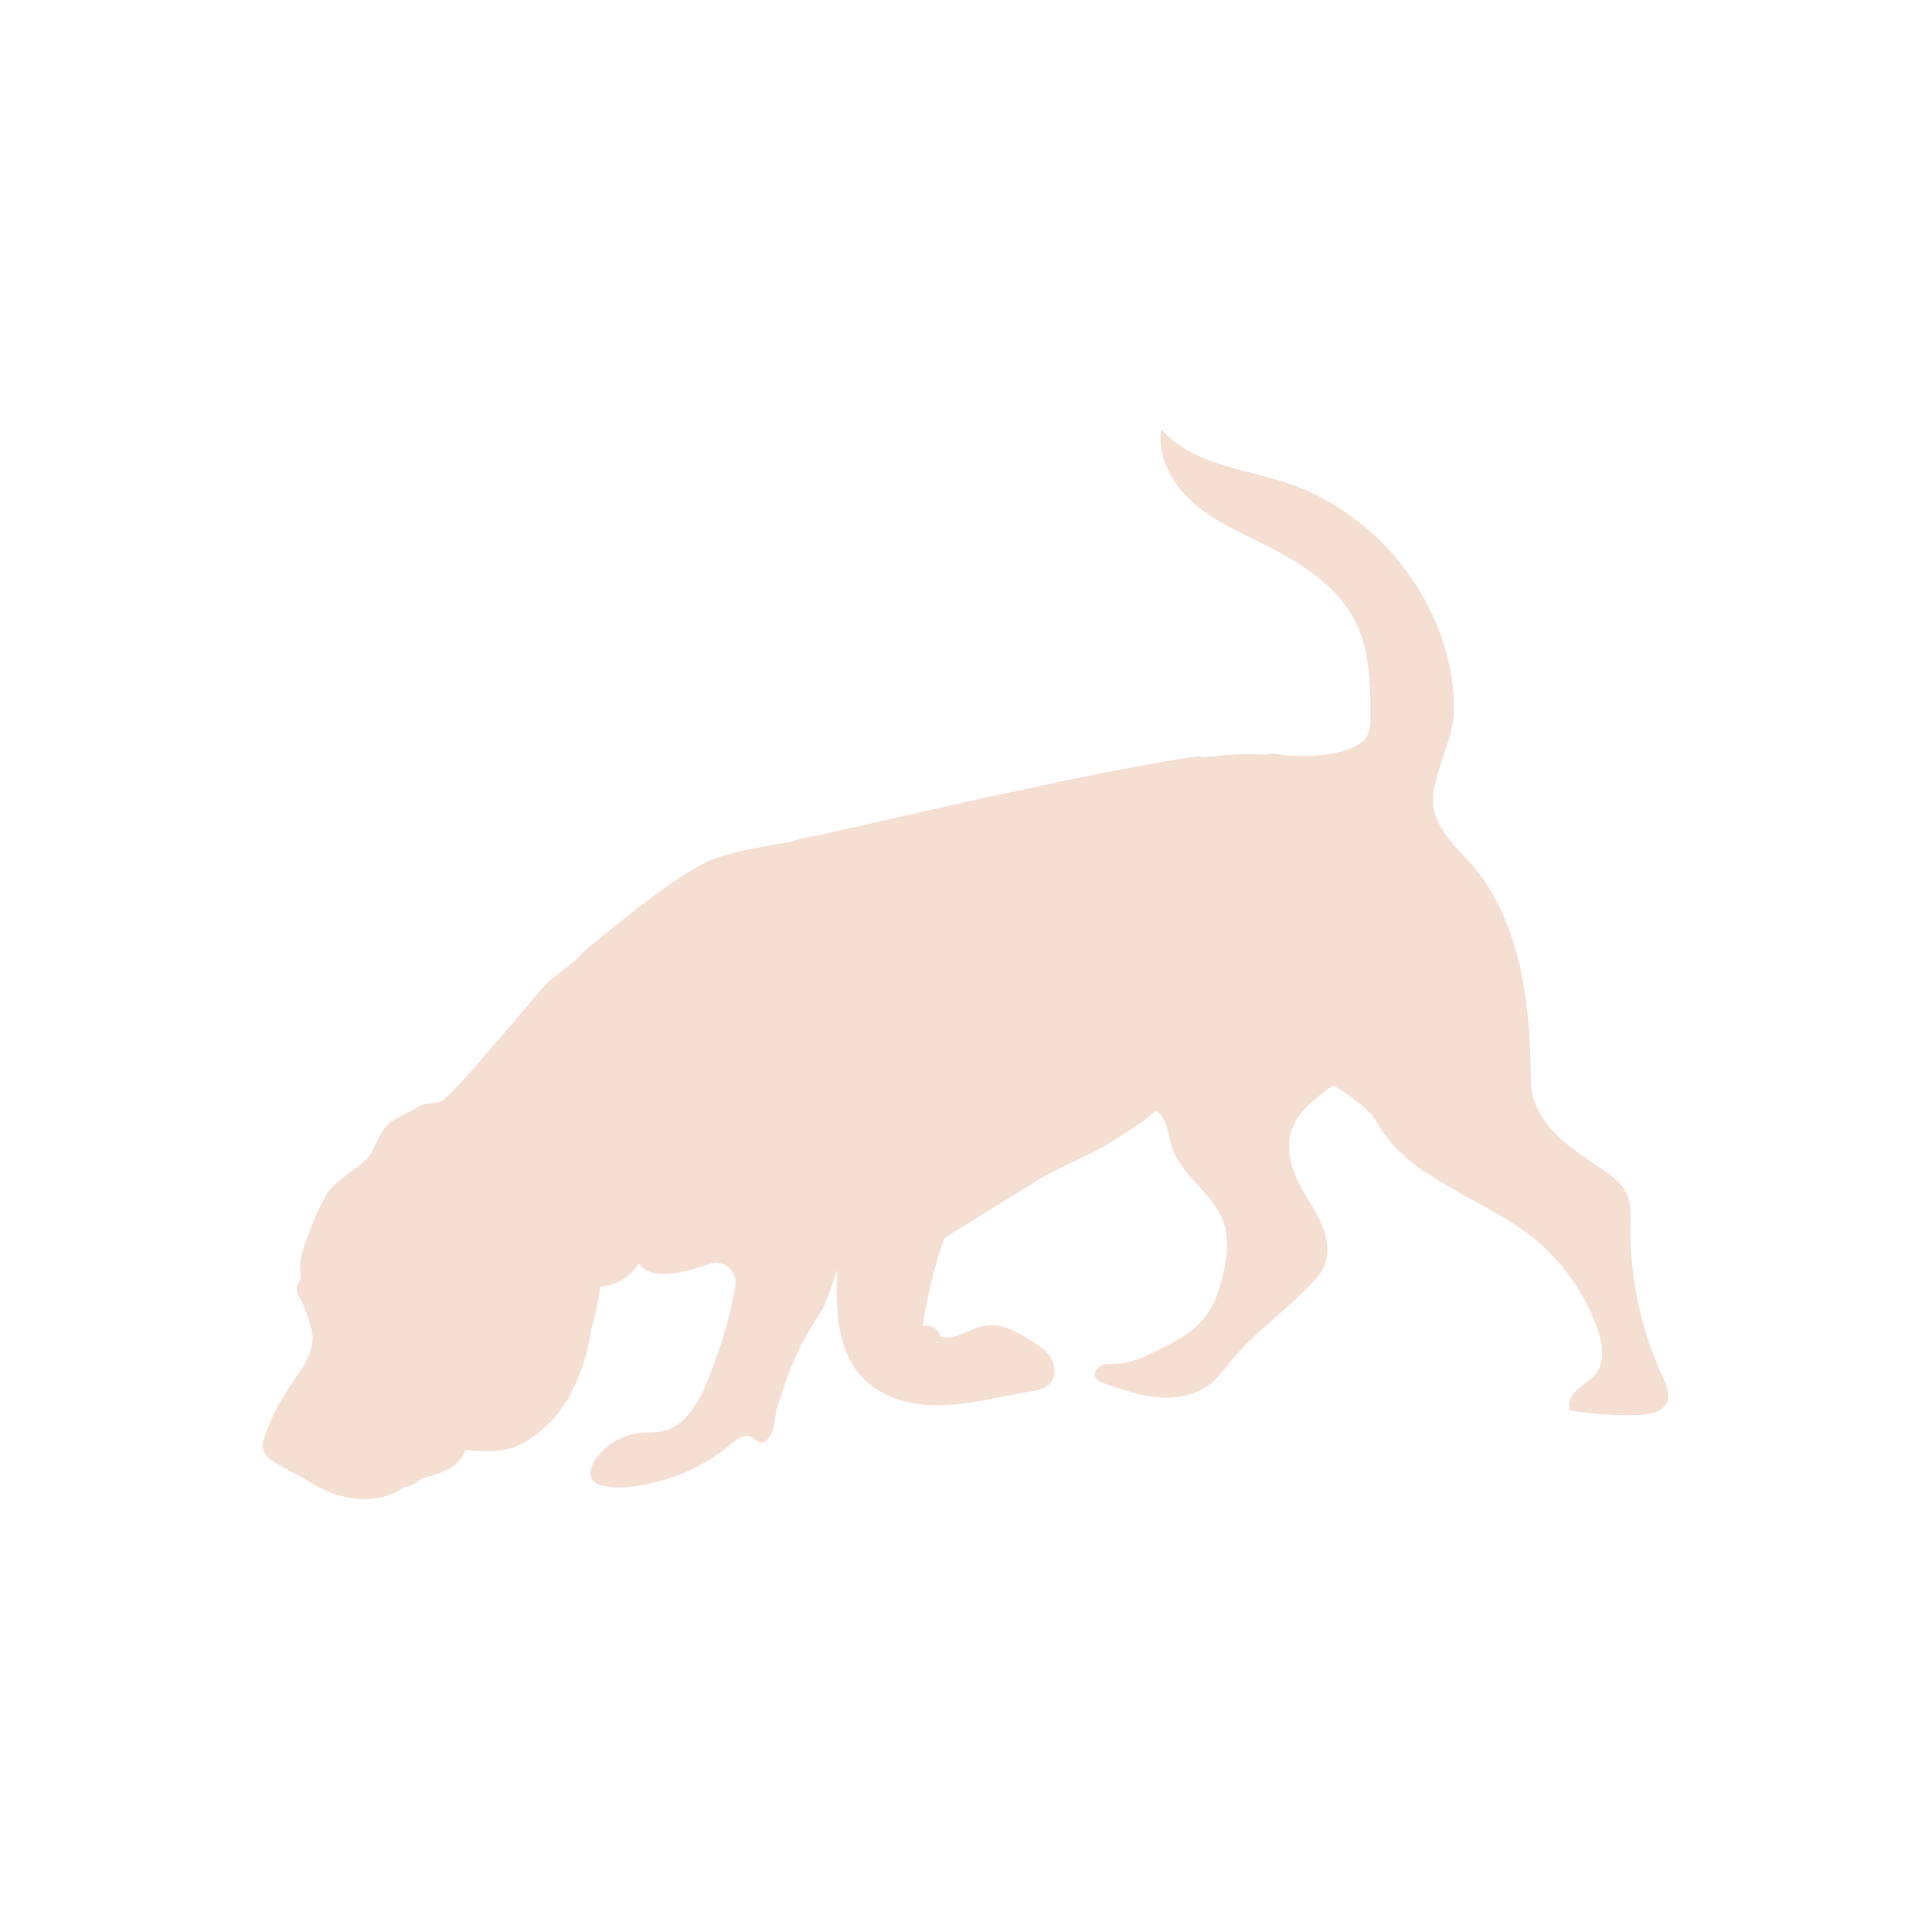
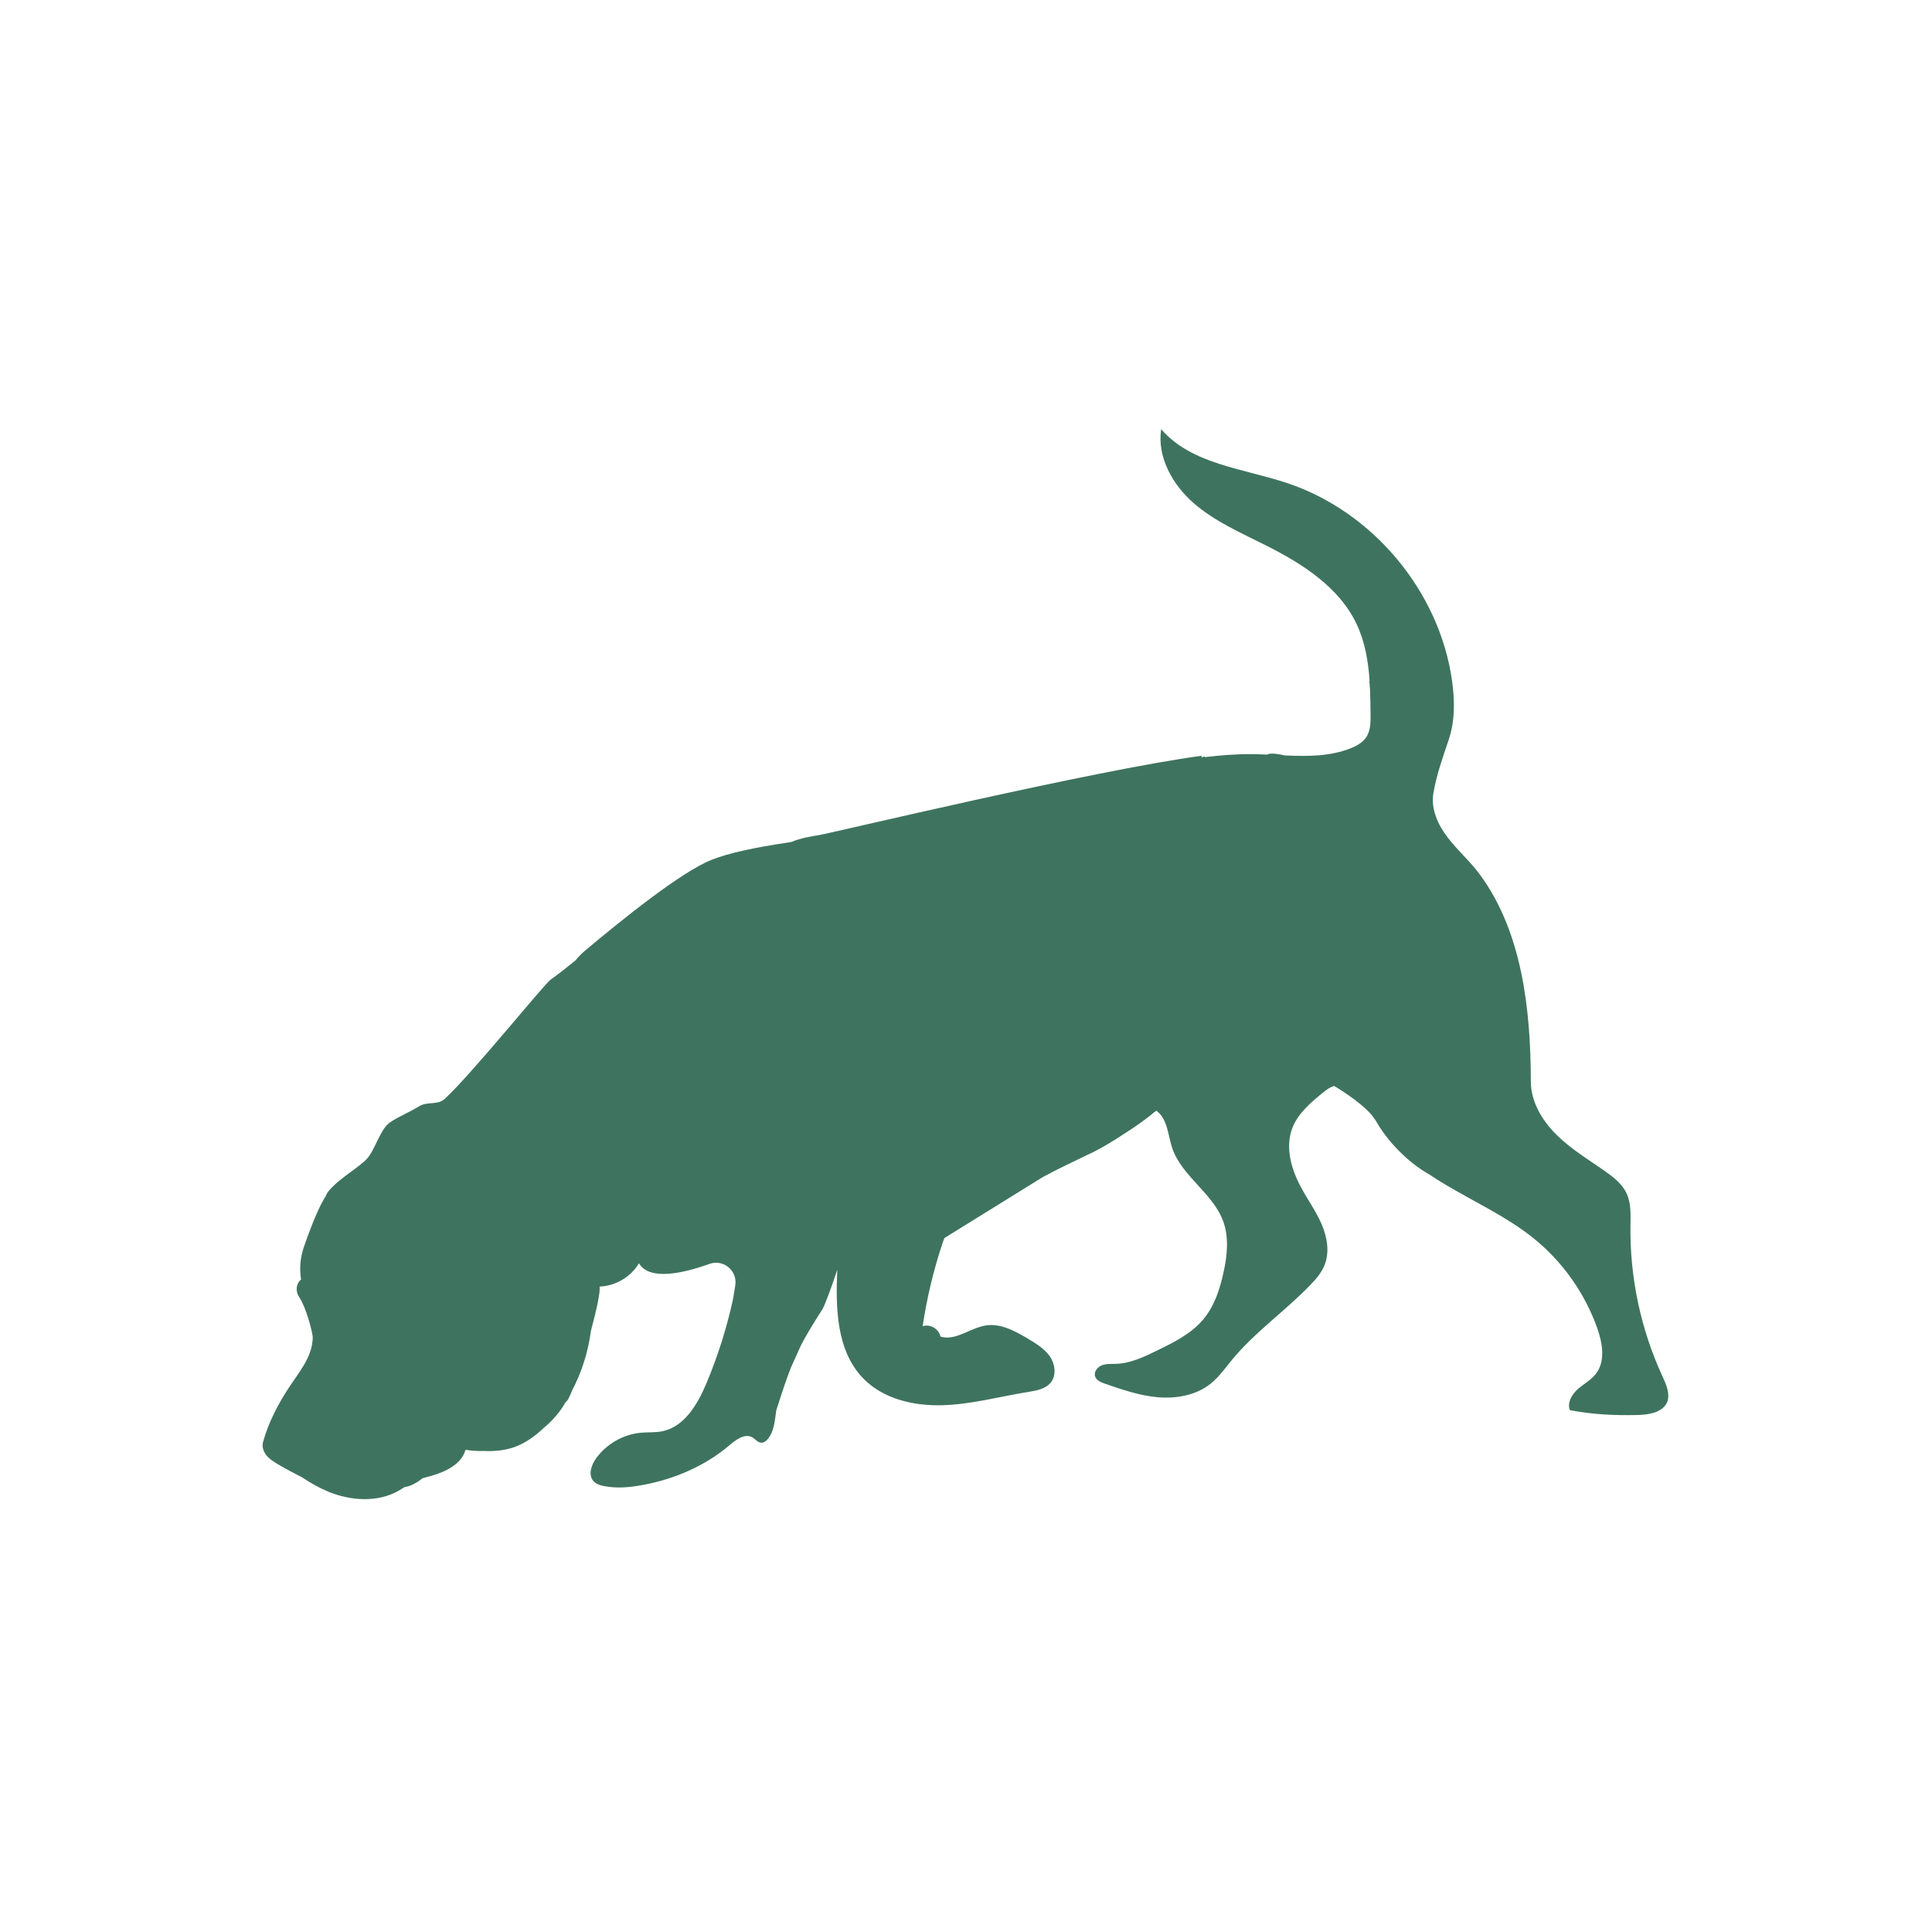
<svg xmlns="http://www.w3.org/2000/svg" width="300" zoomAndPan="magnify" viewBox="0 0 224.88 225" height="300" preserveAspectRatio="xMidYMid meet" version="1.0">
  <defs>
-     <clipPath id="5615f1ade6">
+     <clipPath id="fa57348457">
      <path d="M 30.402 49.98 L 194.566 49.98 L 194.566 175 L 30.402 175 Z M 30.402 49.98 " clip-rule="nonzero" />
    </clipPath>
  </defs>
-   <g clip-path="url(#5615f1ade6)">
-     <path fill="#f5ded2" d="M 193.539 160.262 C 191.012 154.781 189.734 148.723 189.824 142.691 C 189.836 141.453 189.91 140.152 189.383 139.016 C 188.859 137.852 187.797 137.051 186.746 136.312 C 184.832 134.984 182.816 133.758 181.164 132.109 C 179.512 130.457 178.223 128.293 178.223 125.953 C 178.199 117.594 177.234 108.562 172.27 101.828 C 171.156 100.316 169.715 99.062 168.566 97.574 C 167.414 96.086 166.551 94.211 166.875 92.359 C 167.25 90.207 167.953 88.23 168.652 86.164 C 169.402 83.949 169.367 81.547 169.039 79.234 C 167.551 68.824 159.793 59.562 149.82 56.25 C 144.703 54.547 138.688 54.07 135.172 49.98 C 134.672 53.207 136.484 56.438 138.949 58.59 C 141.414 60.742 144.48 62.055 147.395 63.531 C 151.625 65.656 155.891 68.387 157.918 72.652 C 158.906 74.73 159.281 76.992 159.445 79.297 C 159.43 79.297 159.418 79.297 159.406 79.297 C 159.445 79.621 159.469 79.957 159.492 80.285 C 159.531 81.262 159.543 82.234 159.555 83.199 C 159.57 84.113 159.555 85.09 159.055 85.852 C 158.629 86.488 157.918 86.879 157.215 87.152 C 154.812 88.105 152.211 88.09 149.598 87.98 C 148.832 87.816 148.047 87.68 147.621 87.828 C 147.582 87.84 147.559 87.855 147.531 87.879 C 146.906 87.855 146.281 87.828 145.656 87.828 C 143.84 87.816 142.027 87.965 140.211 88.18 C 140.227 88.141 140.238 88.105 140.25 88.078 L 139.852 88.215 C 139.863 88.152 139.887 88.078 139.898 88.016 C 127.488 89.668 96.797 97.012 95.359 97.25 C 94.406 97.398 93.145 97.613 92.117 98.051 C 91.98 98.074 91.844 98.102 91.691 98.125 C 88.027 98.664 84.797 99.328 82.77 100.152 C 79.242 101.566 72.297 107.16 68.031 110.75 C 67.633 111.09 67.27 111.465 66.945 111.863 C 65.992 112.641 65.043 113.391 64.066 114.09 C 63.277 114.652 54.844 125.125 51.742 127.965 C 50.879 128.754 49.738 128.23 48.738 128.844 C 47.637 129.531 46.41 129.992 45.336 130.73 C 44.184 131.531 43.609 134.012 42.594 135.035 C 42.559 135.074 42.508 135.109 42.469 135.16 C 42.246 135.359 42.031 135.535 41.832 135.699 C 41.195 136.211 40.492 136.676 39.855 137.188 C 39.492 137.465 39.168 137.727 38.855 138.039 C 38.453 138.402 38.027 138.852 37.891 139.266 C 37.18 140.391 36.414 142.117 35.352 145.156 C 34.852 146.598 34.824 147.848 35 149.012 C 34.398 149.512 34.336 150.402 34.777 151.051 C 35.602 152.277 36.301 155.066 36.363 155.691 C 36.363 155.867 36.352 156.043 36.328 156.23 C 36.125 158.207 34.762 159.82 33.66 161.484 C 32.375 163.426 31.195 165.652 30.586 167.906 C 30.422 168.418 30.598 169.004 30.922 169.43 C 31.285 169.906 31.797 170.219 32.297 170.52 C 33.211 171.059 34.164 171.57 35.113 172.047 C 36.078 172.695 37.078 173.258 38.152 173.711 C 40.793 174.797 43.934 175.012 46.41 173.586 C 46.625 173.461 46.824 173.32 47.035 173.195 C 47.801 173.086 48.539 172.648 49.141 172.16 C 49.477 172.059 49.828 171.973 50.176 171.871 C 51.855 171.395 53.68 170.52 54.156 168.844 C 54.871 168.957 55.582 169.004 56.297 168.98 C 57.496 169.031 58.699 168.93 59.836 168.531 C 61.102 168.078 62.215 167.277 63.191 166.367 C 63.203 166.352 63.215 166.34 63.238 166.316 C 64.289 165.453 65.18 164.426 65.844 163.238 C 65.98 163.25 66.254 162.738 66.582 161.898 C 67.707 159.773 68.434 157.418 68.758 154.992 C 69.422 152.527 69.895 150.336 69.758 149.836 C 71.609 149.773 73.41 148.711 74.352 147.121 C 75.578 149.199 79.555 148.273 82.547 147.199 C 84.172 146.609 85.824 147.961 85.574 149.664 C 85.484 150.262 85.387 150.852 85.285 151.402 C 84.559 154.719 83.523 157.969 82.207 161.109 C 81.184 163.523 79.668 166.141 77.09 166.68 C 76.266 166.855 75.426 166.777 74.59 166.855 C 72.523 167.043 70.559 168.168 69.348 169.855 C 68.797 170.633 68.418 171.77 69.047 172.484 C 69.359 172.836 69.832 172.984 70.297 173.07 C 71.773 173.359 73.285 173.223 74.762 172.945 C 78.453 172.27 82.031 170.746 84.887 168.316 C 85.66 167.652 86.699 166.891 87.574 167.402 C 87.914 167.605 88.176 167.992 88.578 168.016 C 88.891 168.043 89.176 167.816 89.379 167.566 C 90.102 166.664 90.18 165.426 90.34 164.262 C 91.027 162.113 91.527 160.598 92.055 159.258 C 92.441 158.395 92.844 157.52 93.23 156.656 C 93.844 155.469 94.621 154.191 95.723 152.465 C 96.02 151.988 96.898 149.551 97.449 147.875 C 97.246 152.379 97.359 157.332 100.477 160.535 C 102.816 162.938 106.367 163.75 109.723 163.652 C 113.074 163.551 116.328 162.648 119.645 162.113 C 120.633 161.949 121.719 161.773 122.332 160.984 C 122.996 160.133 122.809 158.832 122.195 157.945 C 121.57 157.059 120.605 156.48 119.68 155.918 C 118.18 155.031 116.527 154.105 114.801 154.355 C 112.949 154.617 111.234 156.207 109.457 155.656 C 109.297 154.766 108.246 154.152 107.395 154.453 C 107.883 151.113 108.684 147.824 109.758 144.621 C 109.809 144.469 109.859 144.332 109.922 144.184 L 121.332 137.113 C 123.434 135.961 124.812 135.375 126.387 134.586 C 127.891 133.922 129.516 132.934 130.93 131.996 C 132.207 131.184 133.445 130.32 134.594 129.344 C 135.91 130.27 135.945 132.145 136.445 133.672 C 137.559 137 141.215 138.953 142.402 142.254 C 143.078 144.145 142.867 146.234 142.426 148.199 C 142.004 150.164 141.352 152.141 140.051 153.68 C 138.66 155.332 136.66 156.32 134.719 157.27 C 133.207 158.008 131.629 158.77 129.941 158.832 C 129.379 158.859 128.801 158.797 128.277 158.996 C 127.75 159.195 127.301 159.758 127.477 160.297 C 127.625 160.762 128.141 160.973 128.602 161.137 C 130.629 161.836 132.691 162.551 134.832 162.727 C 136.973 162.898 139.25 162.488 140.926 161.148 C 141.891 160.371 142.613 159.348 143.402 158.383 C 146.07 155.141 149.586 152.703 152.5 149.688 C 153.176 149 153.824 148.25 154.188 147.359 C 154.812 145.832 154.5 144.07 153.852 142.555 C 153.199 141.043 152.211 139.691 151.438 138.238 C 150.297 136.125 149.586 133.57 150.461 131.332 C 151.125 129.645 152.586 128.406 154 127.254 C 154.402 126.93 154.84 126.59 155.328 126.477 C 155.328 126.477 158.328 128.23 159.719 129.895 C 159.867 130.105 160.02 130.305 160.168 130.52 C 161.559 132.984 163.91 135.359 166.363 136.762 C 166.363 136.762 166.363 136.762 166.375 136.762 C 166.949 137.152 167.551 137.527 168.152 137.887 C 171.594 139.953 175.348 141.656 178.473 144.156 C 181.879 146.883 184.492 150.562 185.957 154.68 C 186.57 156.418 186.934 158.531 185.793 159.996 C 185.23 160.734 184.367 161.172 183.68 161.785 C 182.992 162.398 182.43 163.363 182.766 164.227 C 185.379 164.727 188.059 164.863 190.723 164.789 C 192.035 164.75 193.602 164.477 194.113 163.262 C 194.453 162.285 193.977 161.211 193.539 160.262 Z M 193.539 160.262 " fill-opacity="1" fill-rule="nonzero" />
+   <g clip-path="url(#fa57348457)">
+     <path fill="#3e745f" d="M 193.539 160.262 C 191.012 154.781 189.734 148.723 189.824 142.691 C 189.836 141.453 189.91 140.152 189.383 139.016 C 188.859 137.852 187.797 137.051 186.746 136.312 C 184.832 134.984 182.816 133.758 181.164 132.109 C 179.512 130.457 178.223 128.293 178.223 125.953 C 178.199 117.594 177.234 108.562 172.27 101.828 C 171.156 100.316 169.715 99.062 168.566 97.574 C 167.414 96.086 166.551 94.211 166.875 92.359 C 167.25 90.207 167.953 88.23 168.652 86.164 C 169.402 83.949 169.367 81.547 169.039 79.234 C 167.551 68.824 159.793 59.566 149.82 56.25 C 144.703 54.547 138.688 54.07 135.172 49.98 C 134.672 53.207 136.484 56.438 138.949 58.59 C 141.414 60.742 144.48 62.055 147.395 63.531 C 151.625 65.656 155.891 68.387 157.918 72.652 C 158.906 74.73 159.281 76.992 159.445 79.297 C 159.43 79.297 159.418 79.297 159.406 79.297 C 159.445 79.621 159.469 79.957 159.492 80.285 C 159.531 81.262 159.543 82.234 159.555 83.199 C 159.57 84.113 159.555 85.09 159.055 85.852 C 158.629 86.488 157.918 86.879 157.215 87.152 C 154.812 88.105 152.211 88.09 149.598 87.98 C 148.832 87.816 148.047 87.68 147.621 87.828 C 147.582 87.84 147.559 87.855 147.531 87.879 C 146.906 87.855 146.281 87.828 145.656 87.828 C 143.84 87.816 142.027 87.965 140.211 88.18 C 140.227 88.141 140.238 88.105 140.25 88.078 L 139.852 88.215 C 139.863 88.152 139.887 88.078 139.898 88.016 C 127.488 89.668 96.797 97.012 95.359 97.25 C 94.406 97.398 93.145 97.613 92.117 98.051 C 91.98 98.074 91.844 98.102 91.691 98.125 C 88.027 98.664 84.797 99.328 82.77 100.152 C 79.242 101.566 72.297 107.16 68.031 110.75 C 67.633 111.09 67.27 111.465 66.945 111.863 C 65.992 112.641 65.043 113.391 64.066 114.09 C 63.277 114.652 54.844 125.125 51.742 127.965 C 50.879 128.754 49.738 128.23 48.738 128.844 C 47.637 129.531 46.41 129.992 45.336 130.73 C 44.184 131.531 43.609 134.012 42.594 135.035 C 42.559 135.074 42.508 135.109 42.469 135.16 C 42.246 135.359 42.031 135.535 41.832 135.699 C 41.195 136.211 40.492 136.676 39.855 137.188 C 39.492 137.465 39.168 137.727 38.855 138.039 C 38.453 138.402 38.027 138.852 37.891 139.266 C 37.18 140.391 36.414 142.117 35.352 145.156 C 34.852 146.598 34.824 147.848 35 149.012 C 34.398 149.512 34.336 150.402 34.777 151.051 C 35.602 152.277 36.301 155.066 36.363 155.691 C 36.363 155.867 36.352 156.043 36.328 156.23 C 36.125 158.207 34.762 159.82 33.66 161.484 C 32.375 163.426 31.195 165.652 30.586 167.906 C 30.422 168.418 30.598 169.004 30.922 169.43 C 31.285 169.906 31.797 170.219 32.297 170.52 C 33.211 171.059 34.164 171.57 35.113 172.047 C 36.078 172.695 37.078 173.258 38.152 173.711 C 40.793 174.797 43.934 175.012 46.41 173.586 C 46.625 173.461 46.824 173.32 47.035 173.195 C 47.801 173.086 48.539 172.648 49.141 172.16 C 49.477 172.059 49.828 171.973 50.176 171.871 C 51.855 171.395 53.68 170.52 54.156 168.844 C 54.871 168.957 55.582 169.004 56.297 168.98 C 57.496 169.031 58.699 168.93 59.836 168.531 C 61.102 168.078 62.215 167.277 63.191 166.367 C 63.203 166.352 63.215 166.34 63.238 166.316 C 64.289 165.453 65.18 164.426 65.844 163.238 C 65.98 163.25 66.254 162.738 66.582 161.898 C 67.707 159.773 68.434 157.418 68.758 154.992 C 69.422 152.527 69.895 150.34 69.758 149.836 C 71.609 149.773 73.41 148.711 74.352 147.121 C 75.578 149.199 79.555 148.273 82.547 147.199 C 84.172 146.609 85.824 147.961 85.574 149.664 C 85.484 150.262 85.387 150.852 85.285 151.402 C 84.559 154.719 83.523 157.969 82.207 161.109 C 81.184 163.527 79.668 166.141 77.09 166.68 C 76.266 166.855 75.426 166.777 74.59 166.855 C 72.523 167.043 70.559 168.168 69.348 169.855 C 68.797 170.633 68.418 171.77 69.047 172.484 C 69.359 172.836 69.832 172.984 70.297 173.07 C 71.773 173.359 73.285 173.223 74.762 172.945 C 78.453 172.27 82.031 170.746 84.887 168.316 C 85.66 167.656 86.699 166.891 87.574 167.402 C 87.914 167.605 88.176 167.992 88.578 168.016 C 88.891 168.043 89.176 167.816 89.379 167.566 C 90.102 166.664 90.18 165.426 90.34 164.262 C 91.027 162.113 91.527 160.598 92.055 159.258 C 92.441 158.395 92.844 157.52 93.23 156.656 C 93.844 155.469 94.621 154.191 95.723 152.465 C 96.02 151.988 96.898 149.551 97.449 147.875 C 97.246 152.379 97.359 157.332 100.477 160.535 C 102.816 162.938 106.367 163.75 109.723 163.652 C 113.074 163.551 116.328 162.648 119.645 162.113 C 120.633 161.949 121.719 161.773 122.332 160.984 C 122.996 160.133 122.809 158.832 122.195 157.945 C 121.57 157.059 120.605 156.48 119.68 155.918 C 118.18 155.031 116.527 154.105 114.801 154.355 C 112.949 154.617 111.234 156.207 109.457 155.656 C 109.297 154.766 108.246 154.152 107.395 154.453 C 107.883 151.113 108.684 147.824 109.758 144.621 C 109.809 144.469 109.859 144.332 109.922 144.184 L 121.332 137.113 C 123.434 135.961 124.812 135.375 126.387 134.586 C 127.891 133.922 129.516 132.934 130.93 131.996 C 132.207 131.184 133.445 130.32 134.594 129.344 C 135.91 130.27 135.945 132.145 136.445 133.672 C 137.559 137 141.215 138.953 142.402 142.254 C 143.078 144.145 142.867 146.234 142.426 148.199 C 142.004 150.164 141.352 152.141 140.051 153.68 C 138.66 155.332 136.66 156.32 134.719 157.27 C 133.207 158.008 131.629 158.77 129.941 158.832 C 129.379 158.859 128.801 158.797 128.277 158.996 C 127.75 159.195 127.301 159.758 127.477 160.297 C 127.625 160.762 128.141 160.973 128.602 161.137 C 130.629 161.836 132.691 162.551 134.832 162.727 C 136.973 162.898 139.25 162.488 140.926 161.148 C 141.891 160.371 142.613 159.348 143.402 158.383 C 146.07 155.141 149.586 152.703 152.5 149.688 C 153.176 149 153.824 148.25 154.188 147.359 C 154.812 145.832 154.5 144.07 153.852 142.555 C 153.199 141.043 152.211 139.691 151.438 138.238 C 150.297 136.125 149.586 133.57 150.461 131.332 C 151.125 129.645 152.586 128.406 154 127.254 C 154.402 126.93 154.84 126.59 155.328 126.477 C 155.328 126.477 158.328 128.23 159.719 129.895 C 159.867 130.105 160.02 130.305 160.168 130.52 C 161.559 132.984 163.91 135.359 166.363 136.762 C 166.363 136.762 166.363 136.762 166.375 136.762 C 166.949 137.152 167.551 137.527 168.152 137.887 C 171.594 139.953 175.348 141.656 178.473 144.156 C 181.879 146.883 184.492 150.562 185.957 154.68 C 186.57 156.418 186.934 158.535 185.793 159.996 C 185.23 160.734 184.367 161.172 183.68 161.785 C 182.992 162.398 182.43 163.363 182.766 164.227 C 185.379 164.727 188.059 164.863 190.723 164.789 C 192.035 164.75 193.602 164.477 194.113 163.262 C 194.453 162.285 193.977 161.211 193.539 160.262 Z M 193.539 160.262 " fill-opacity="1" fill-rule="nonzero" />
  </g>
</svg>
